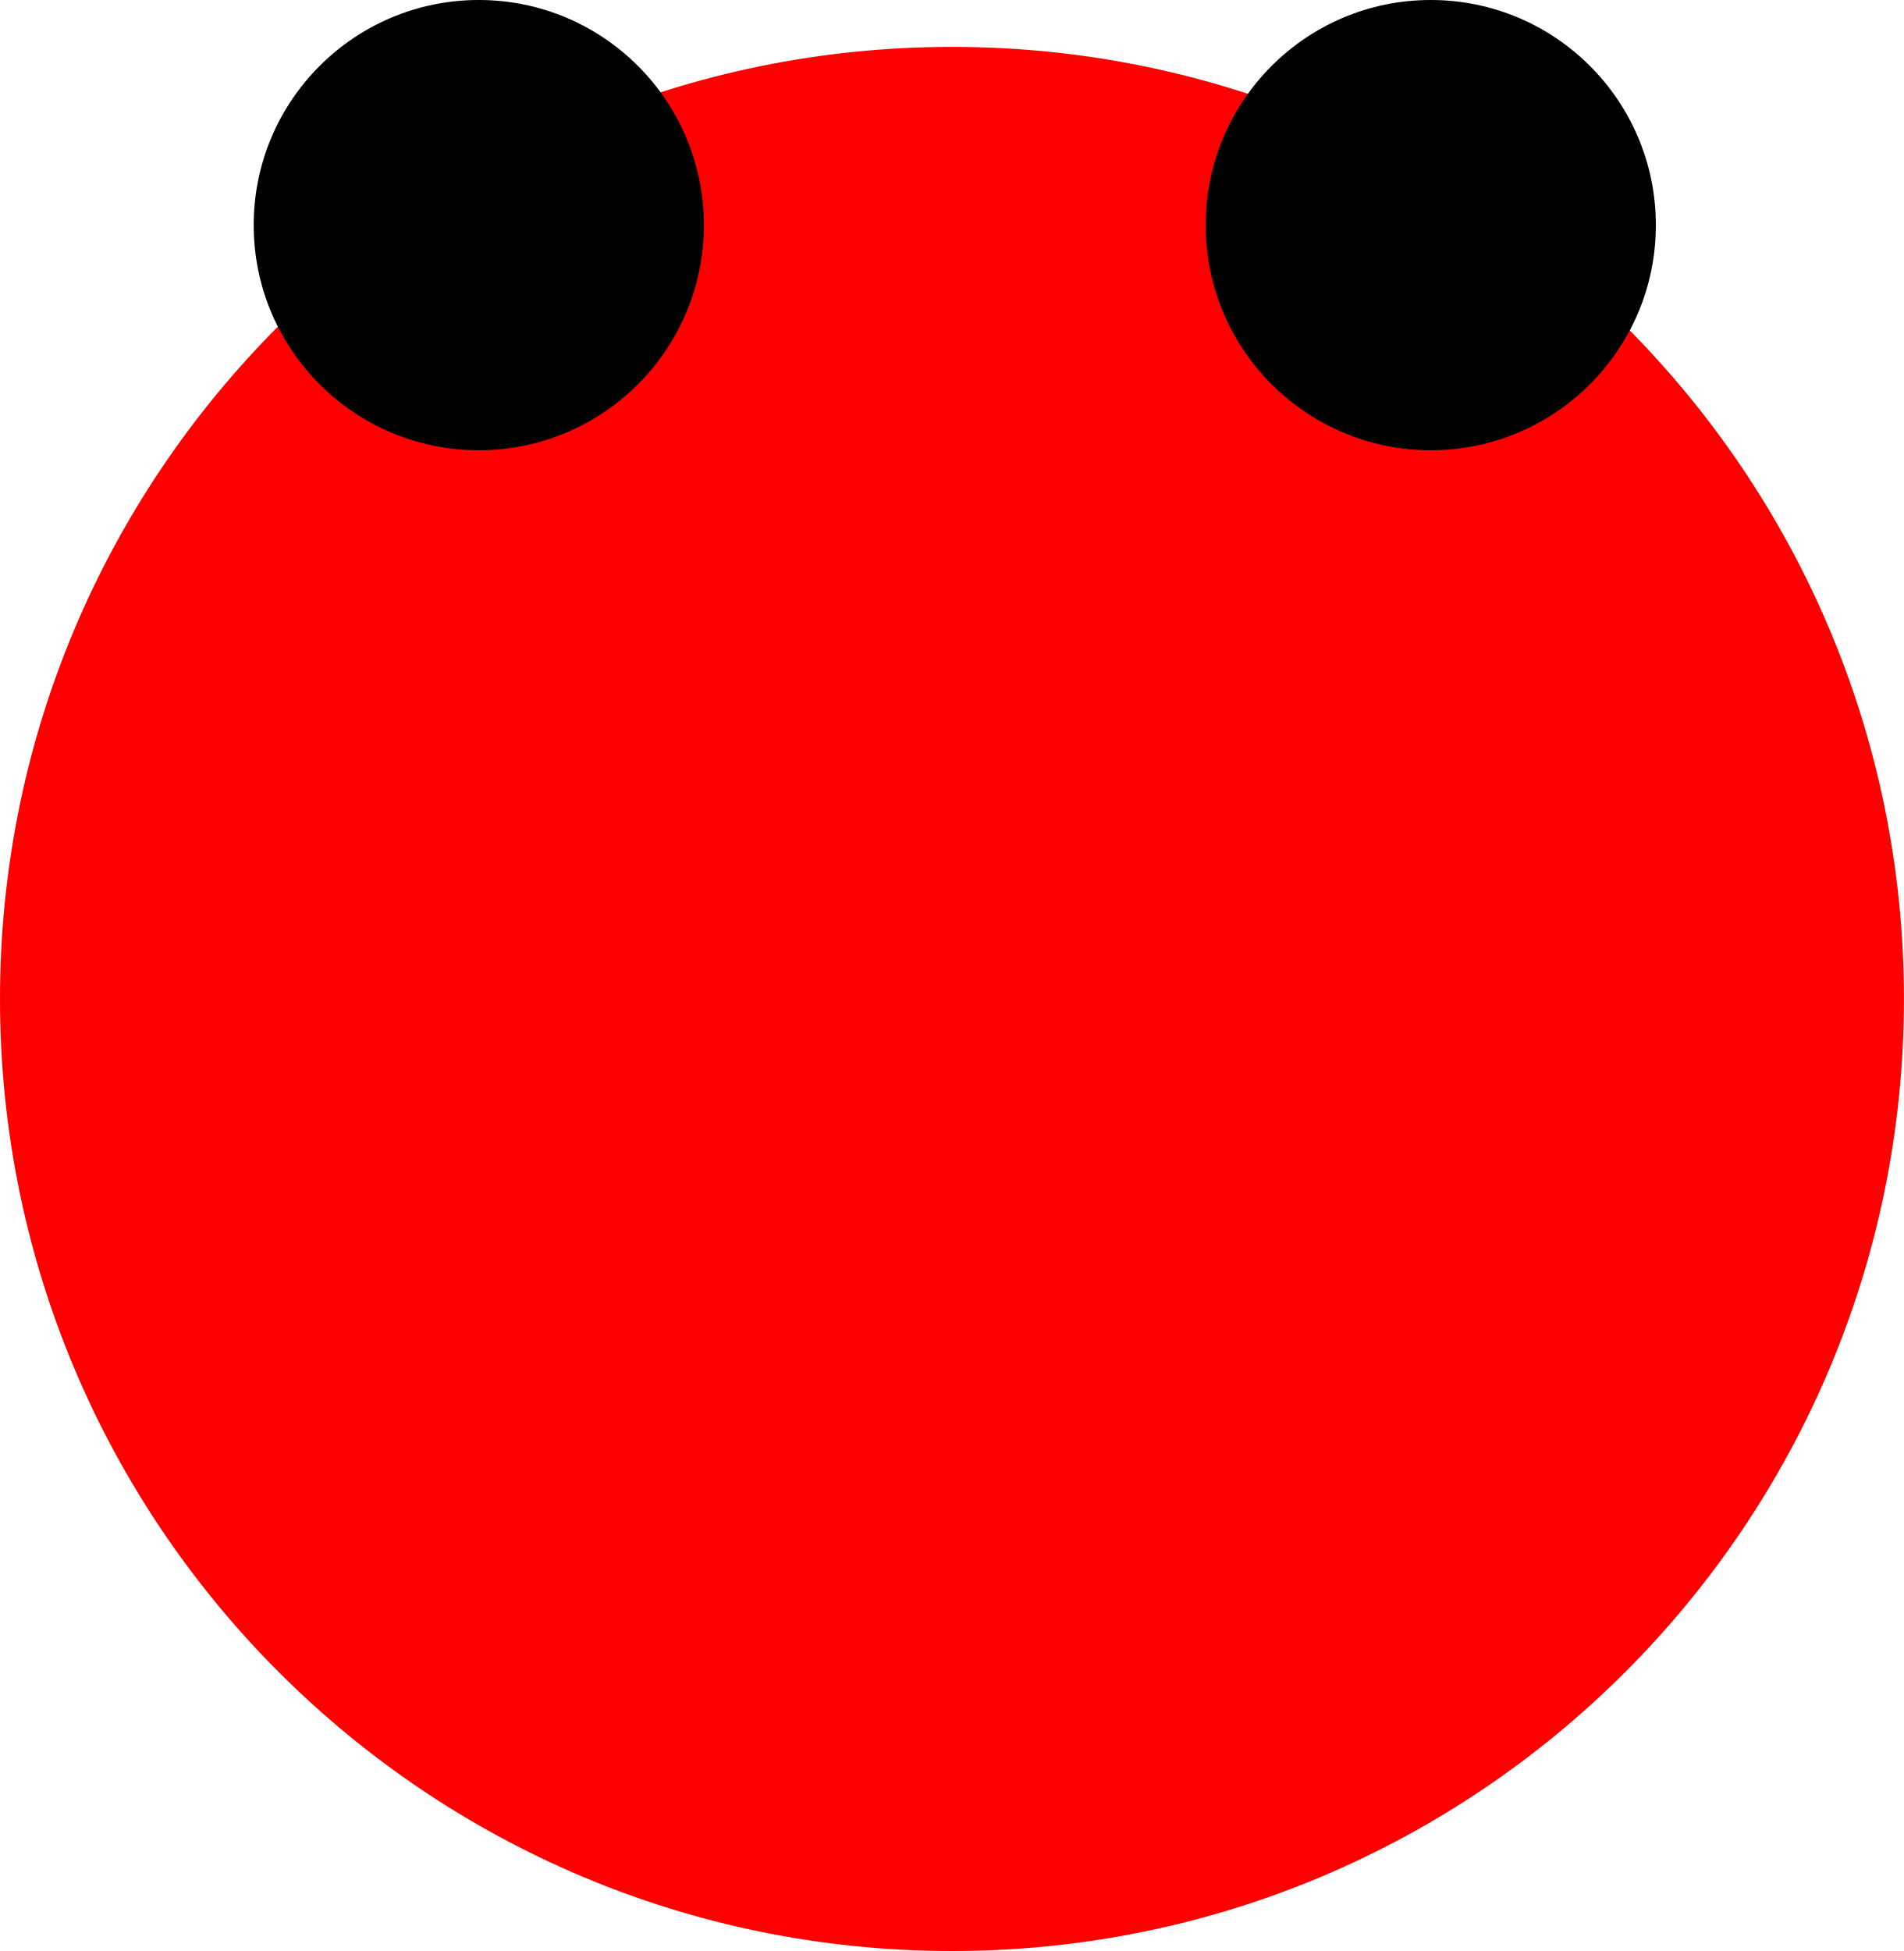
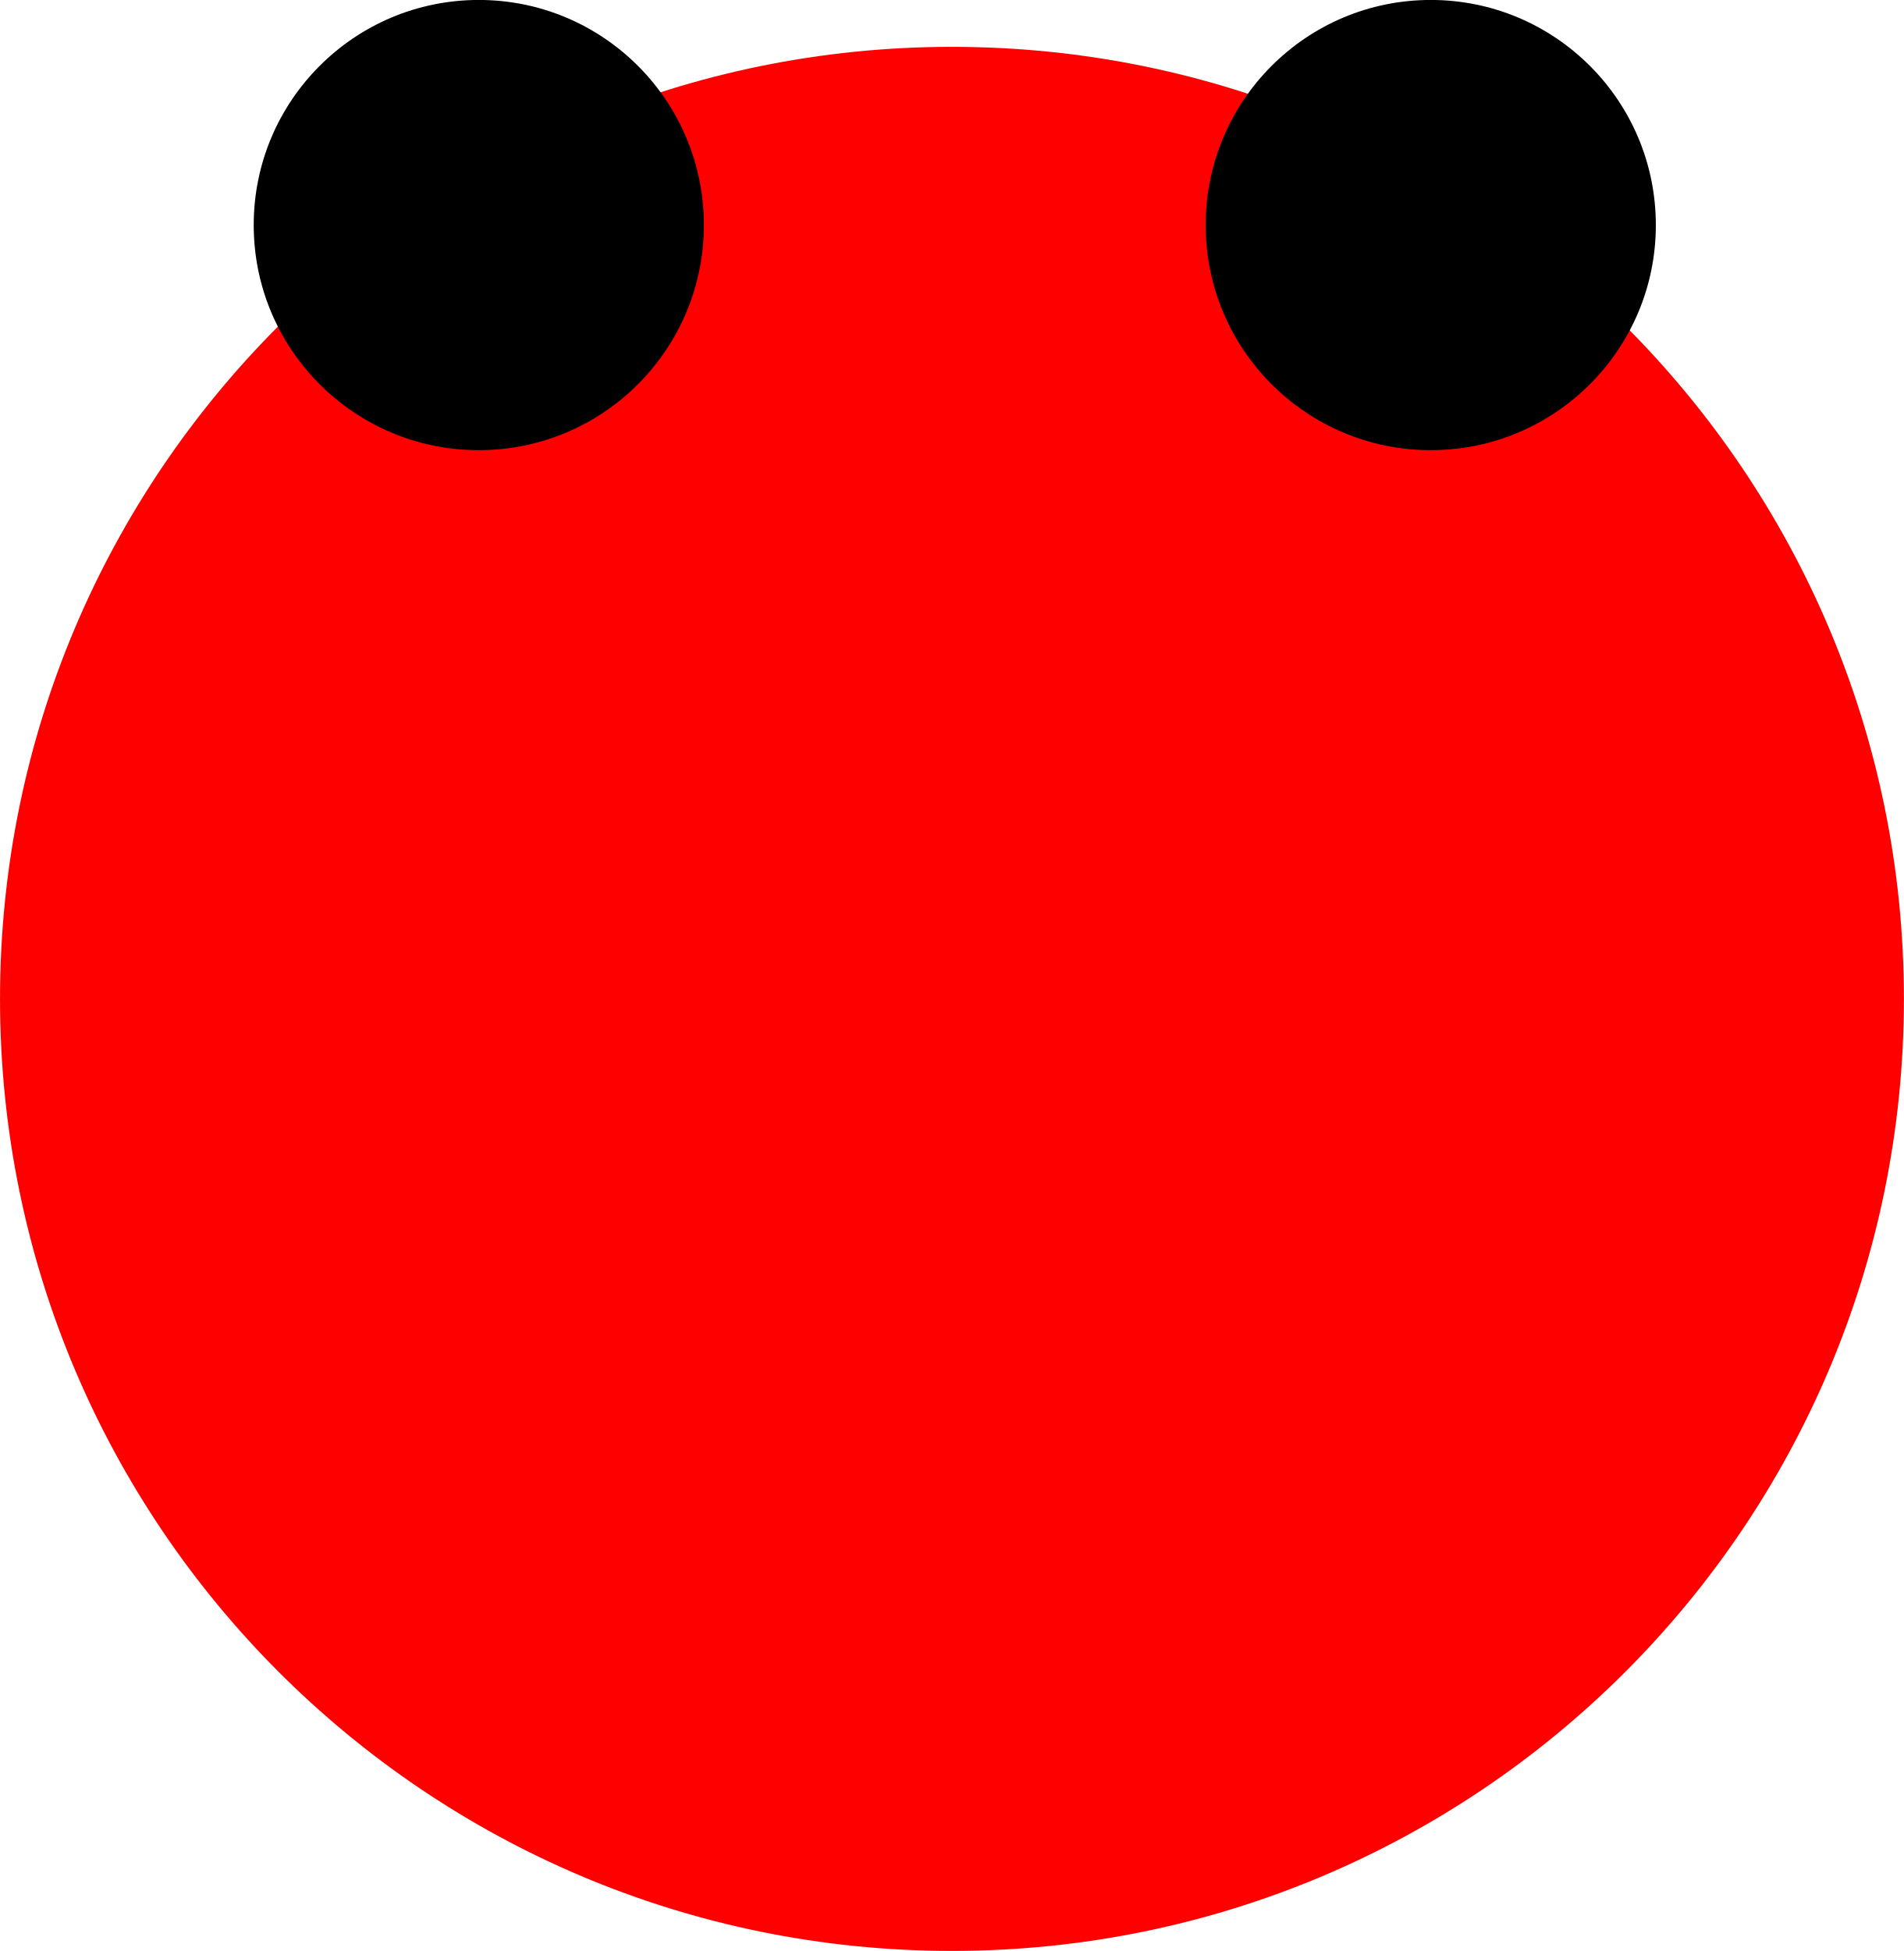
- <svg xmlns="http://www.w3.org/2000/svg" width="28.222mm" height="28.917mm" viewBox="0 0 100 102.463" id="svg2" version="1.1">
+ <svg xmlns="http://www.w3.org/2000/svg" width="5.644mm" height="5.783mm" viewBox="0 0 20 20.493" id="svg2" version="1.1">
  <defs id="defs4" />
-   <g id="layer1" transform="translate(-1.5258789e-5,-949.8991)">
-     <g id="g4218" transform="matrix(0.25,0,0,0.25,0,789.2716)">
+   <g id="layer1" transform="translate(0,-1031.87)">
+     <g id="g4218" transform="matrix(0.04999999,0,0,0.04999999,0,999.744)">
      <circle r="200" cy="852.362" cx="200" id="path4172" style="opacity:1;fill:#ff0000;fill-opacity:1;fill-rule:nonzero;stroke:none;stroke-width:1;stroke-linecap:round;stroke-miterlimit:4;stroke-dasharray:none;stroke-opacity:1" />
      <circle transform="scale(1,-1)" r="47.291" cy="-689.801" cx="300.591" id="path4194" style="opacity:1;fill:#000000;fill-opacity:1;fill-rule:nonzero;stroke:none;stroke-width:1;stroke-linecap:round;stroke-miterlimit:4;stroke-dasharray:none;stroke-opacity:1" />
      <circle style="opacity:1;fill:#000000;fill-opacity:1;fill-rule:nonzero;stroke:none;stroke-width:1;stroke-linecap:round;stroke-miterlimit:4;stroke-dasharray:none;stroke-opacity:1" id="circle4216" cx="100.591" cy="-689.801" r="47.291" transform="scale(1,-1)" />
    </g>
  </g>
</svg>
